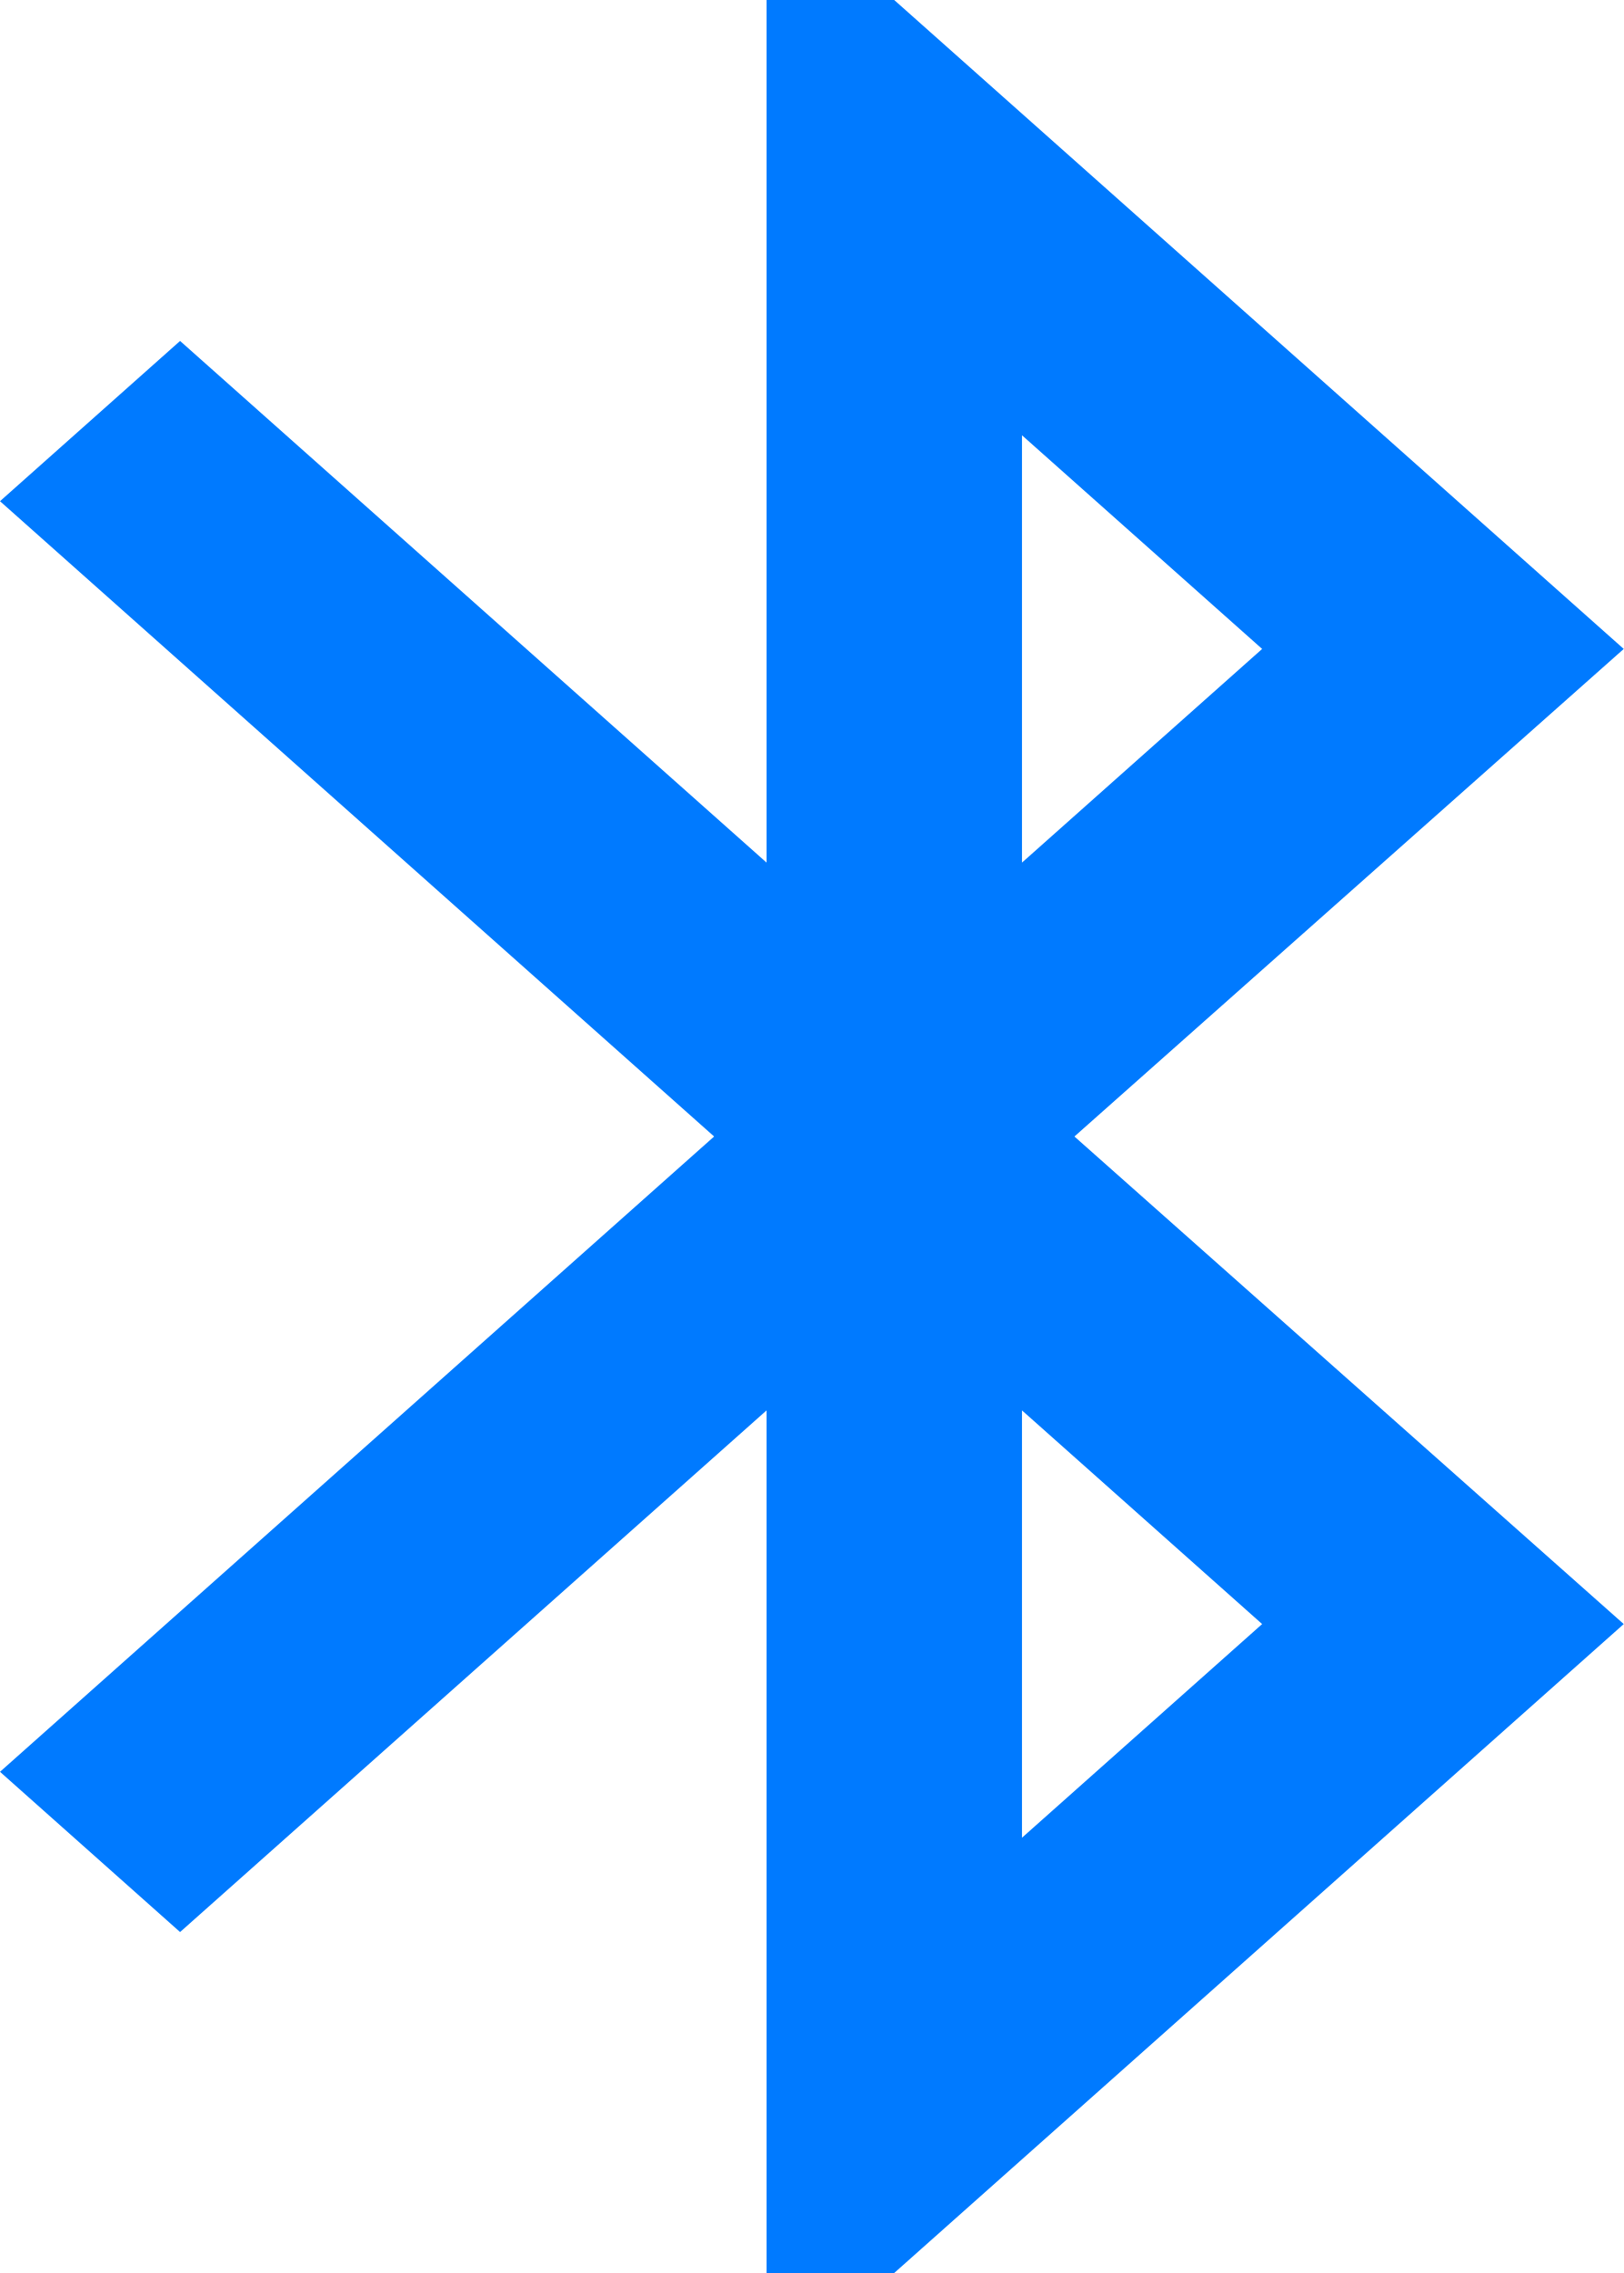
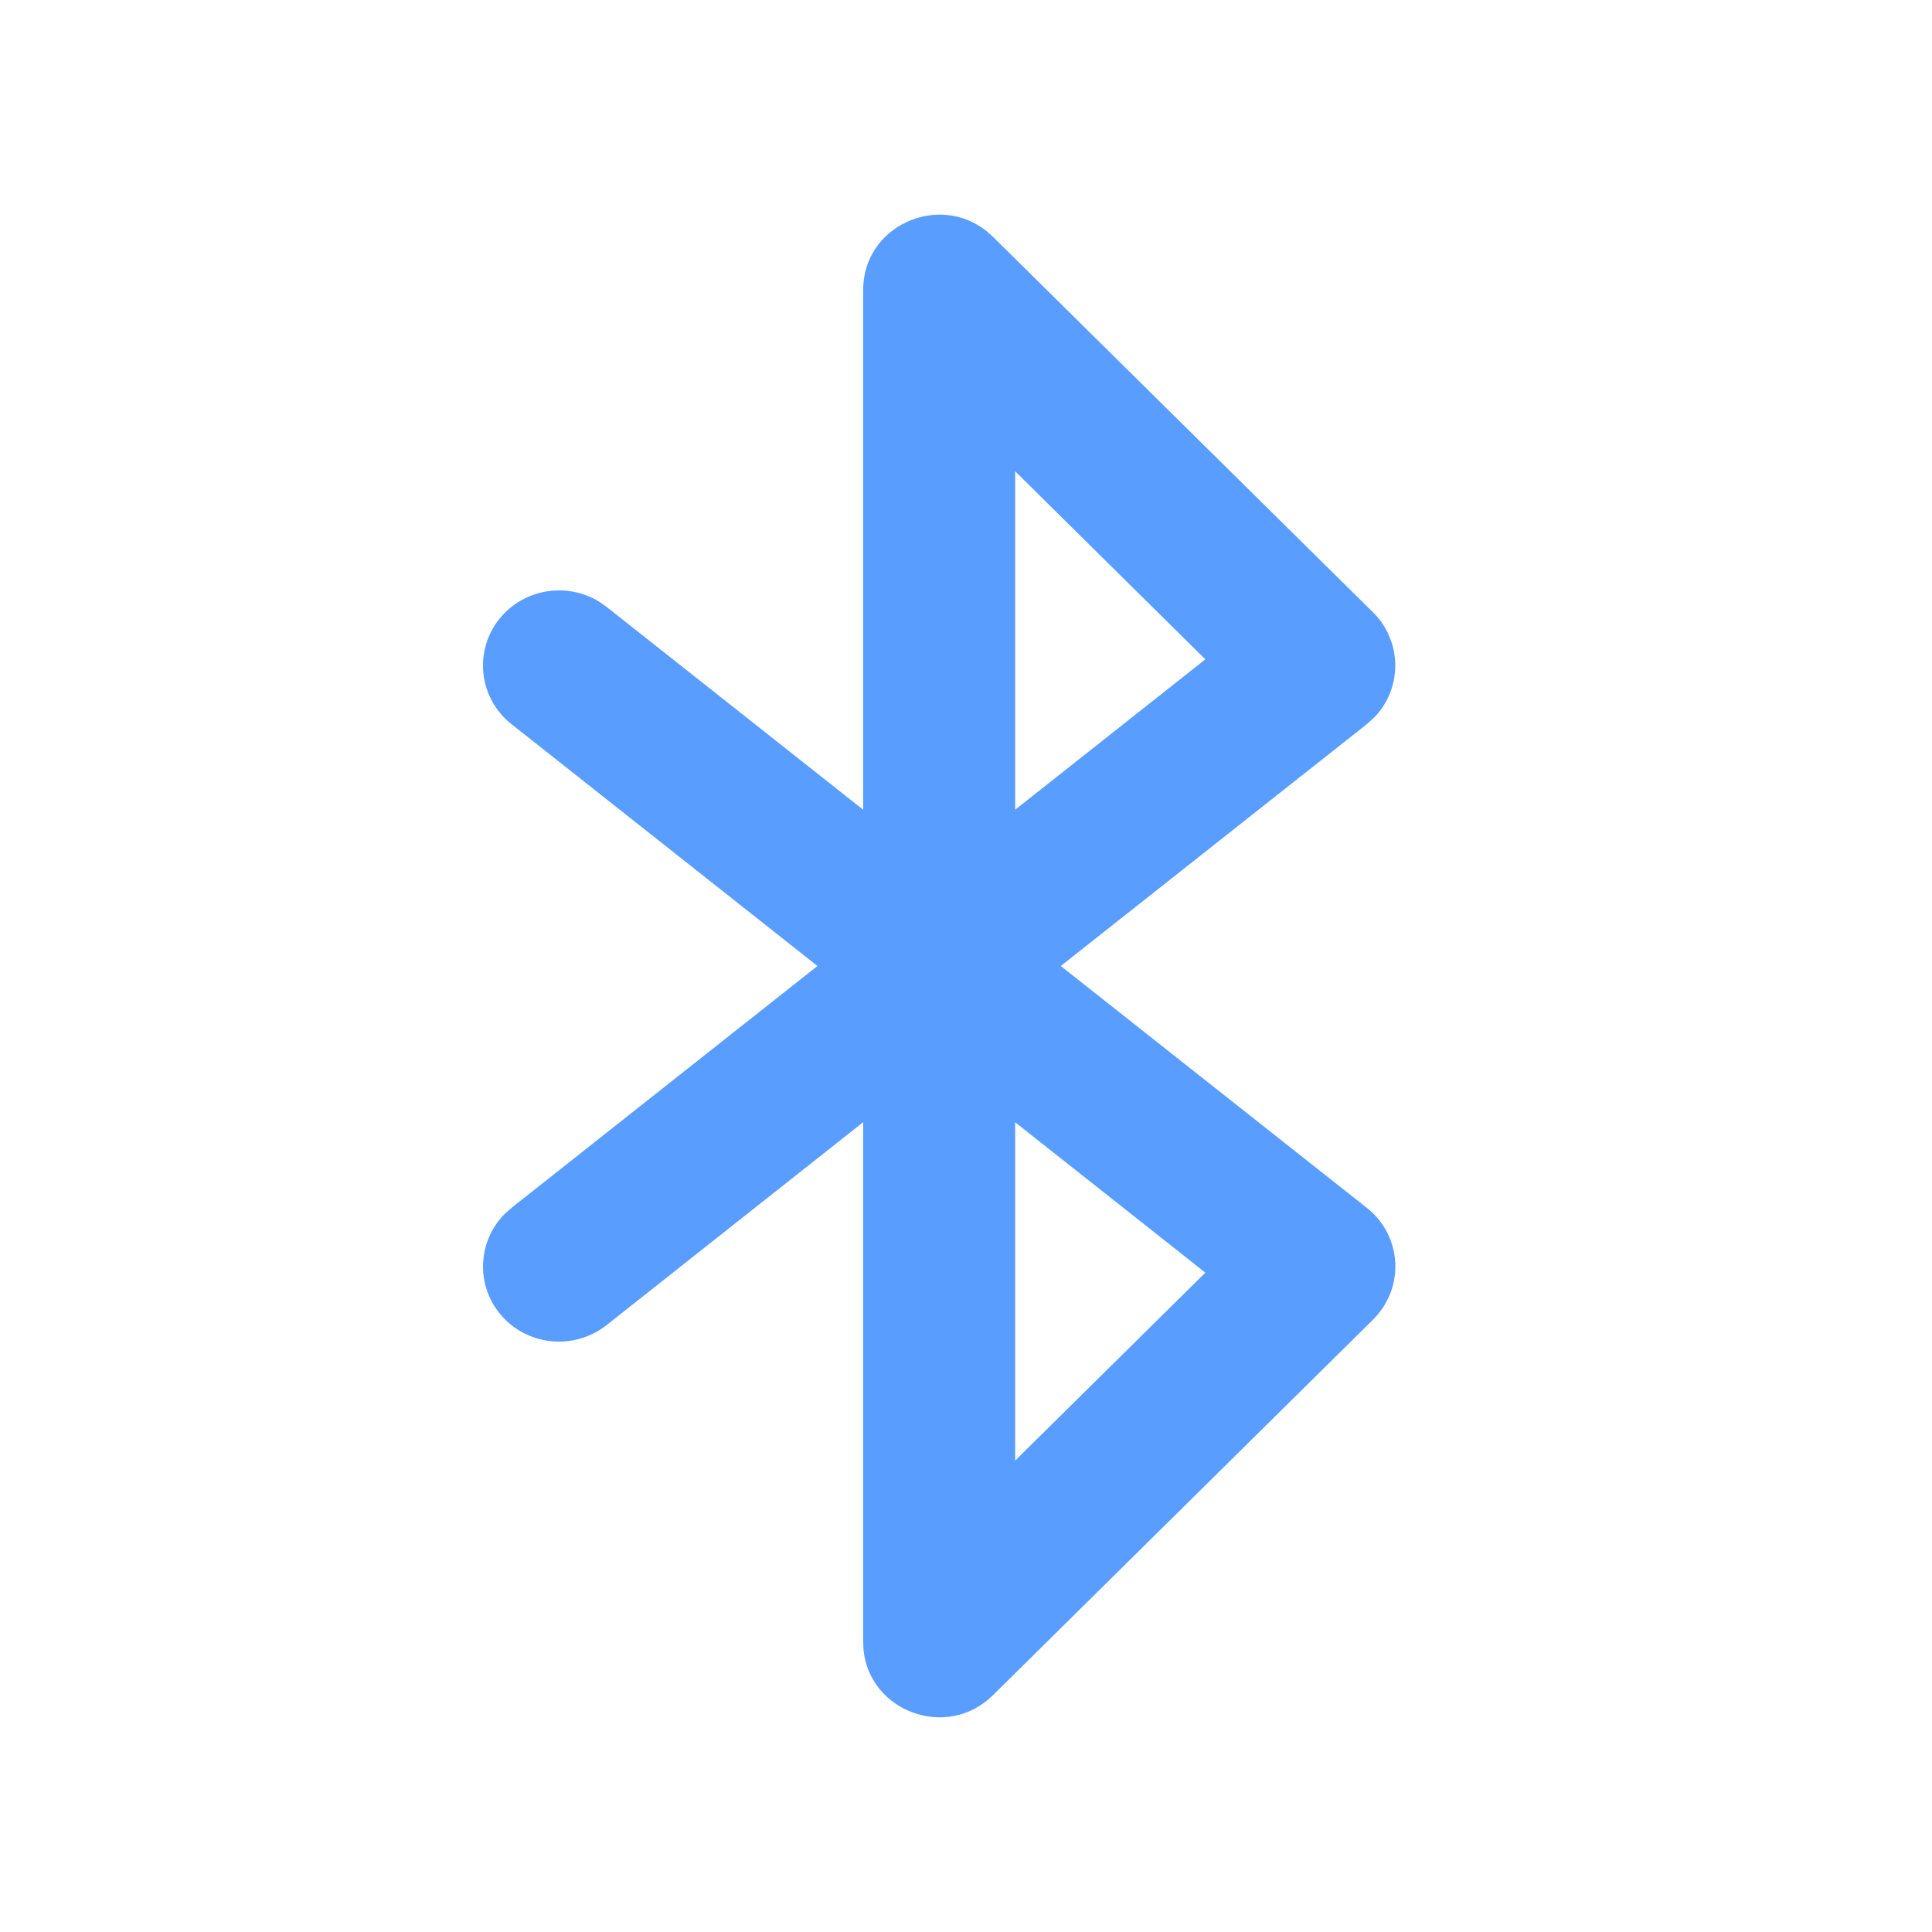
- <svg xmlns="http://www.w3.org/2000/svg" width="10" height="14" viewBox="0 0 10 14" fill="none">
-   <path d="M10 3.997L5.507 0H4.721V5.313L1.109 2.1L0 3.087L4.398 7L0 10.913L1.109 11.9L4.721 8.687V14H5.507L10 10.003L6.617 7L10 3.997ZM6.294 2.681L7.773 3.997L6.294 5.313V2.681ZM7.773 10.003L6.294 11.319V8.687L7.773 10.003Z" fill="#007AFF" />
+ <svg xmlns="http://www.w3.org/2000/svg" width="18" height="18" viewBox="0 0 18 18" fill="none">
+   <path fill-rule="evenodd" clip-rule="evenodd" d="M12.896 12.165L12.881 12.188L12.84 12.243L12.793 12.294L9.251 15.794C8.824 16.215 8.107 15.948 8.046 15.378L8.042 15.299L8.042 10.455L5.651 12.346C5.345 12.587 4.9 12.539 4.655 12.237C4.43 11.958 4.455 11.561 4.7 11.312L4.766 11.253L7.616 9L4.766 6.747C4.46 6.506 4.411 6.065 4.655 5.763C4.881 5.485 5.278 5.422 5.578 5.603L5.651 5.654L8.042 7.544L8.042 2.701C8.042 2.105 8.74 1.793 9.191 2.153L9.251 2.206L12.793 5.706C12.826 5.739 12.856 5.774 12.881 5.812L12.901 5.843L12.932 5.901L12.967 5.99C13.042 6.23 12.986 6.494 12.807 6.681L12.734 6.747L9.883 9L12.734 11.253C12.923 11.402 13.012 11.624 12.999 11.843C12.994 11.911 12.981 11.976 12.958 12.038L12.932 12.099L12.896 12.165ZM9.458 10.456V13.608L11.23 11.857L9.458 10.456ZM9.458 7.544V4.391L11.23 6.143L9.458 7.544Z" fill="#589DFF" />
</svg>
